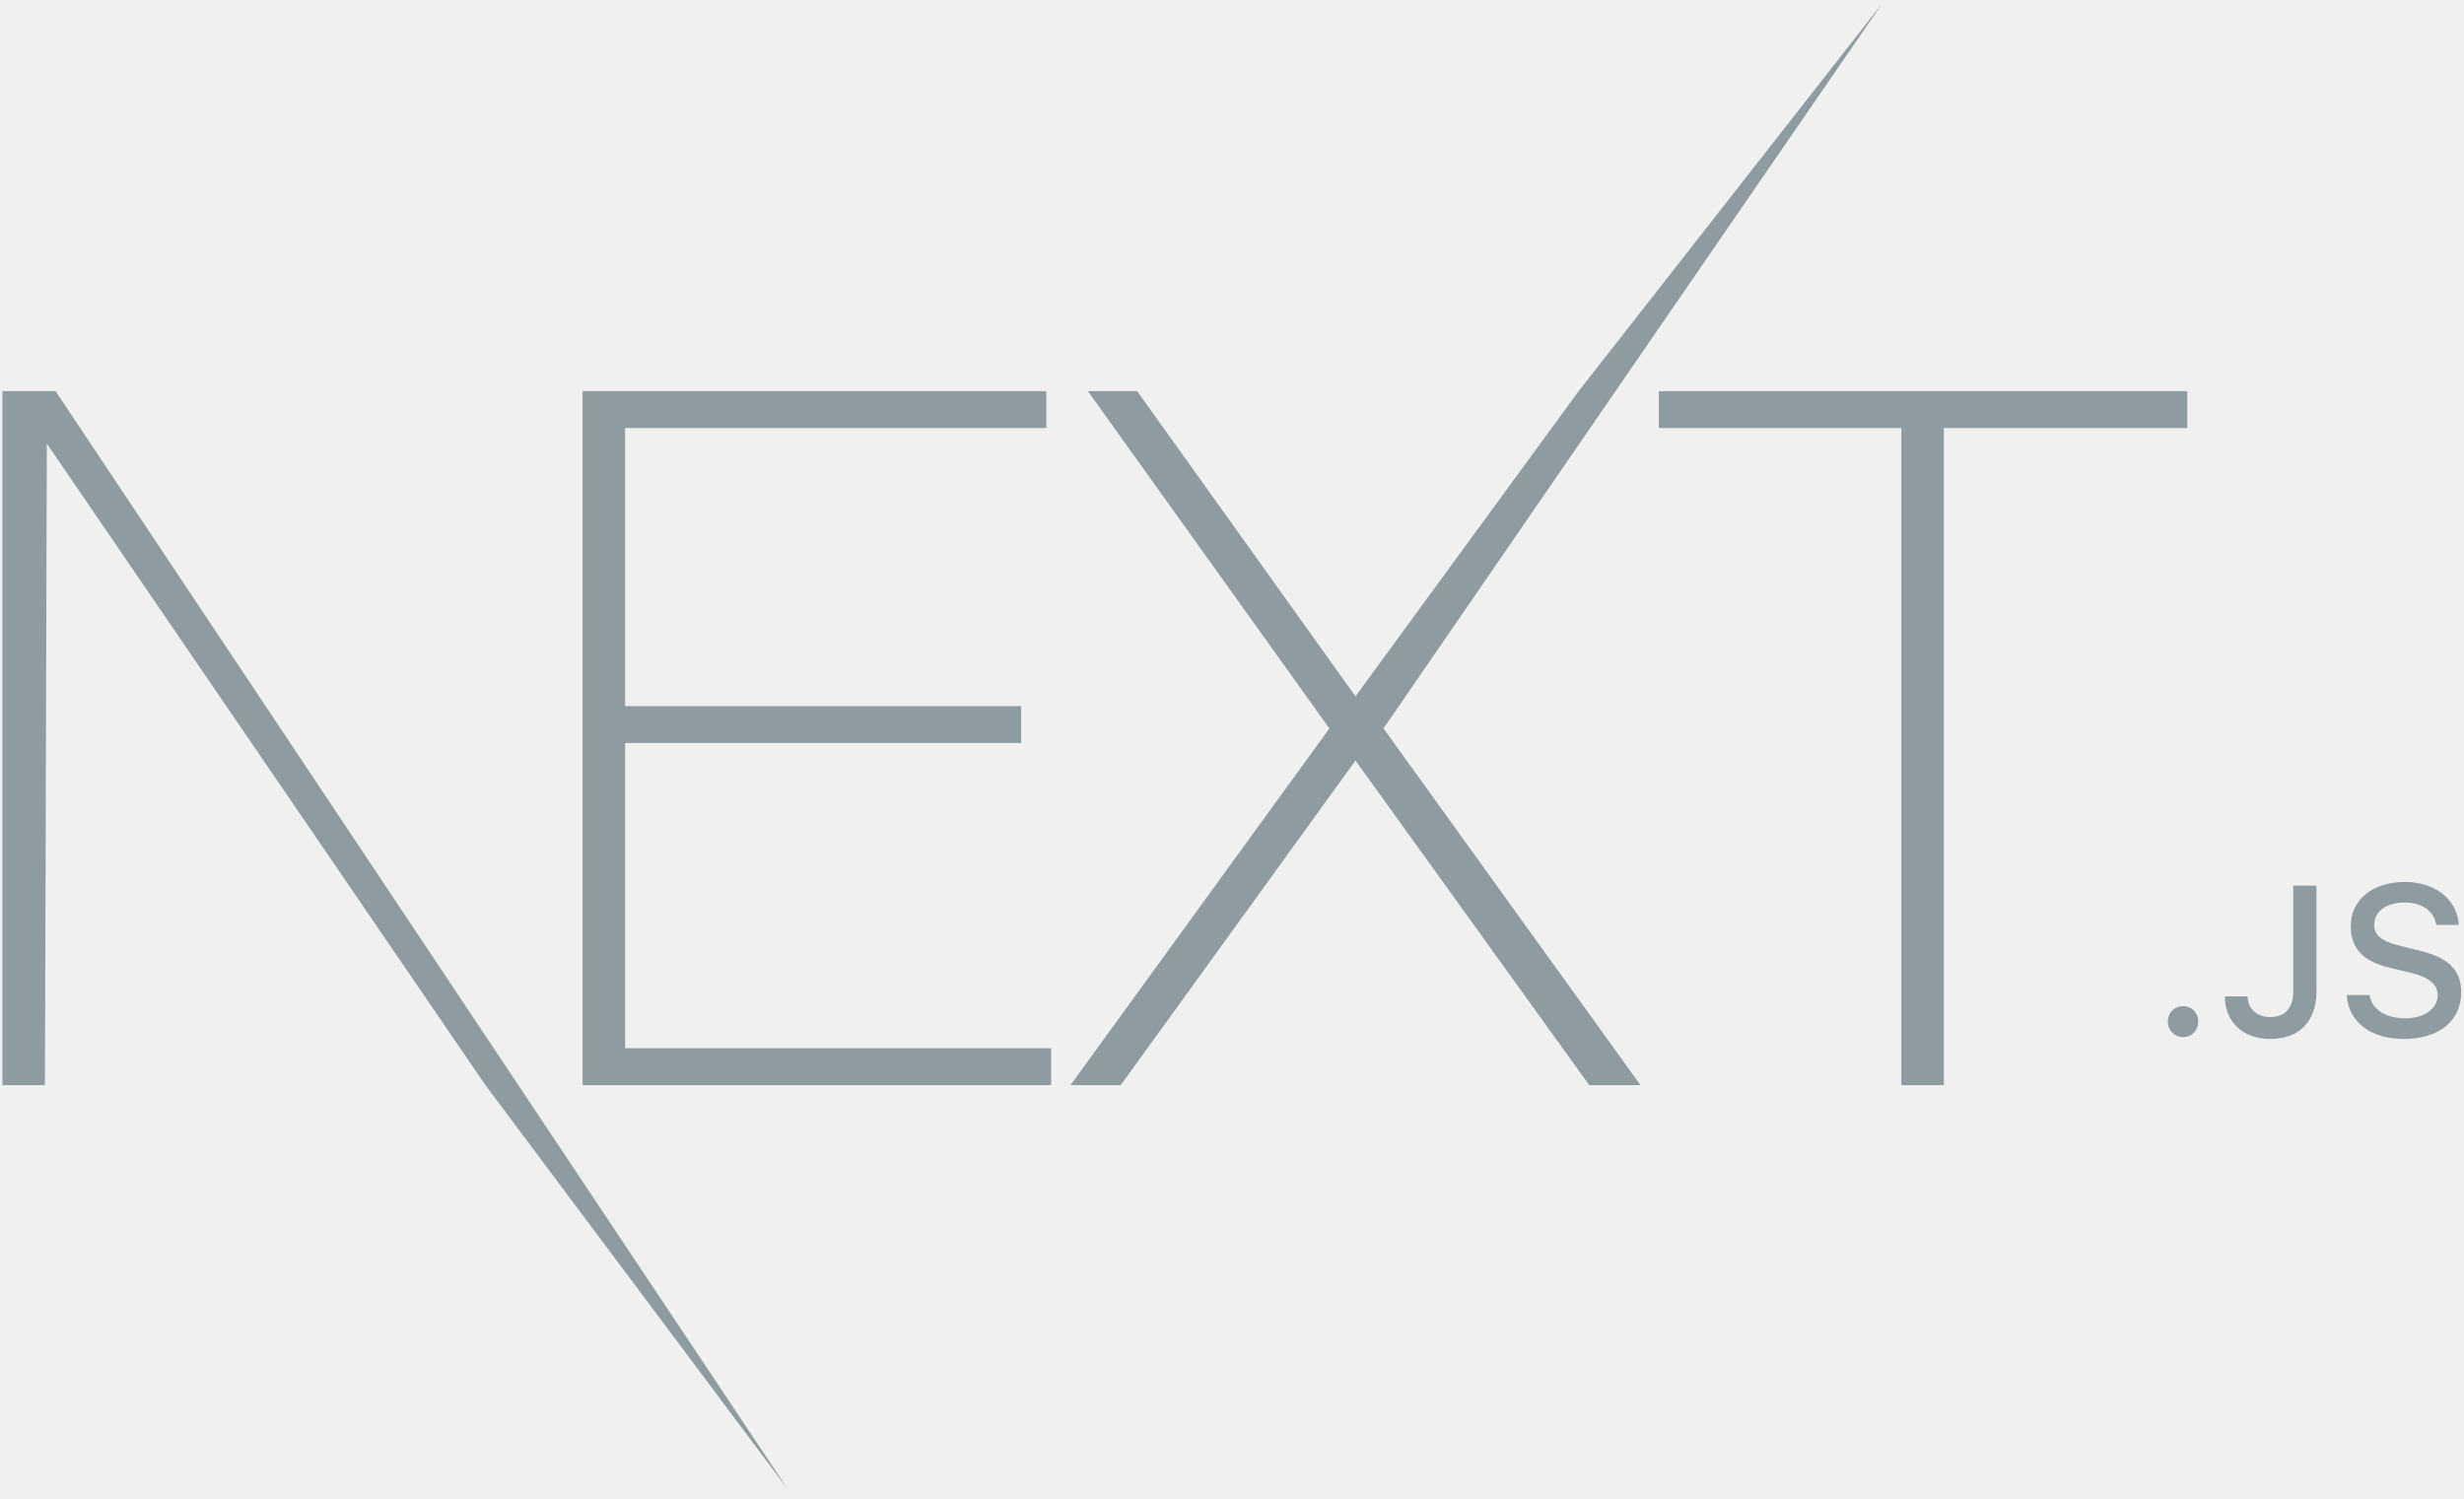
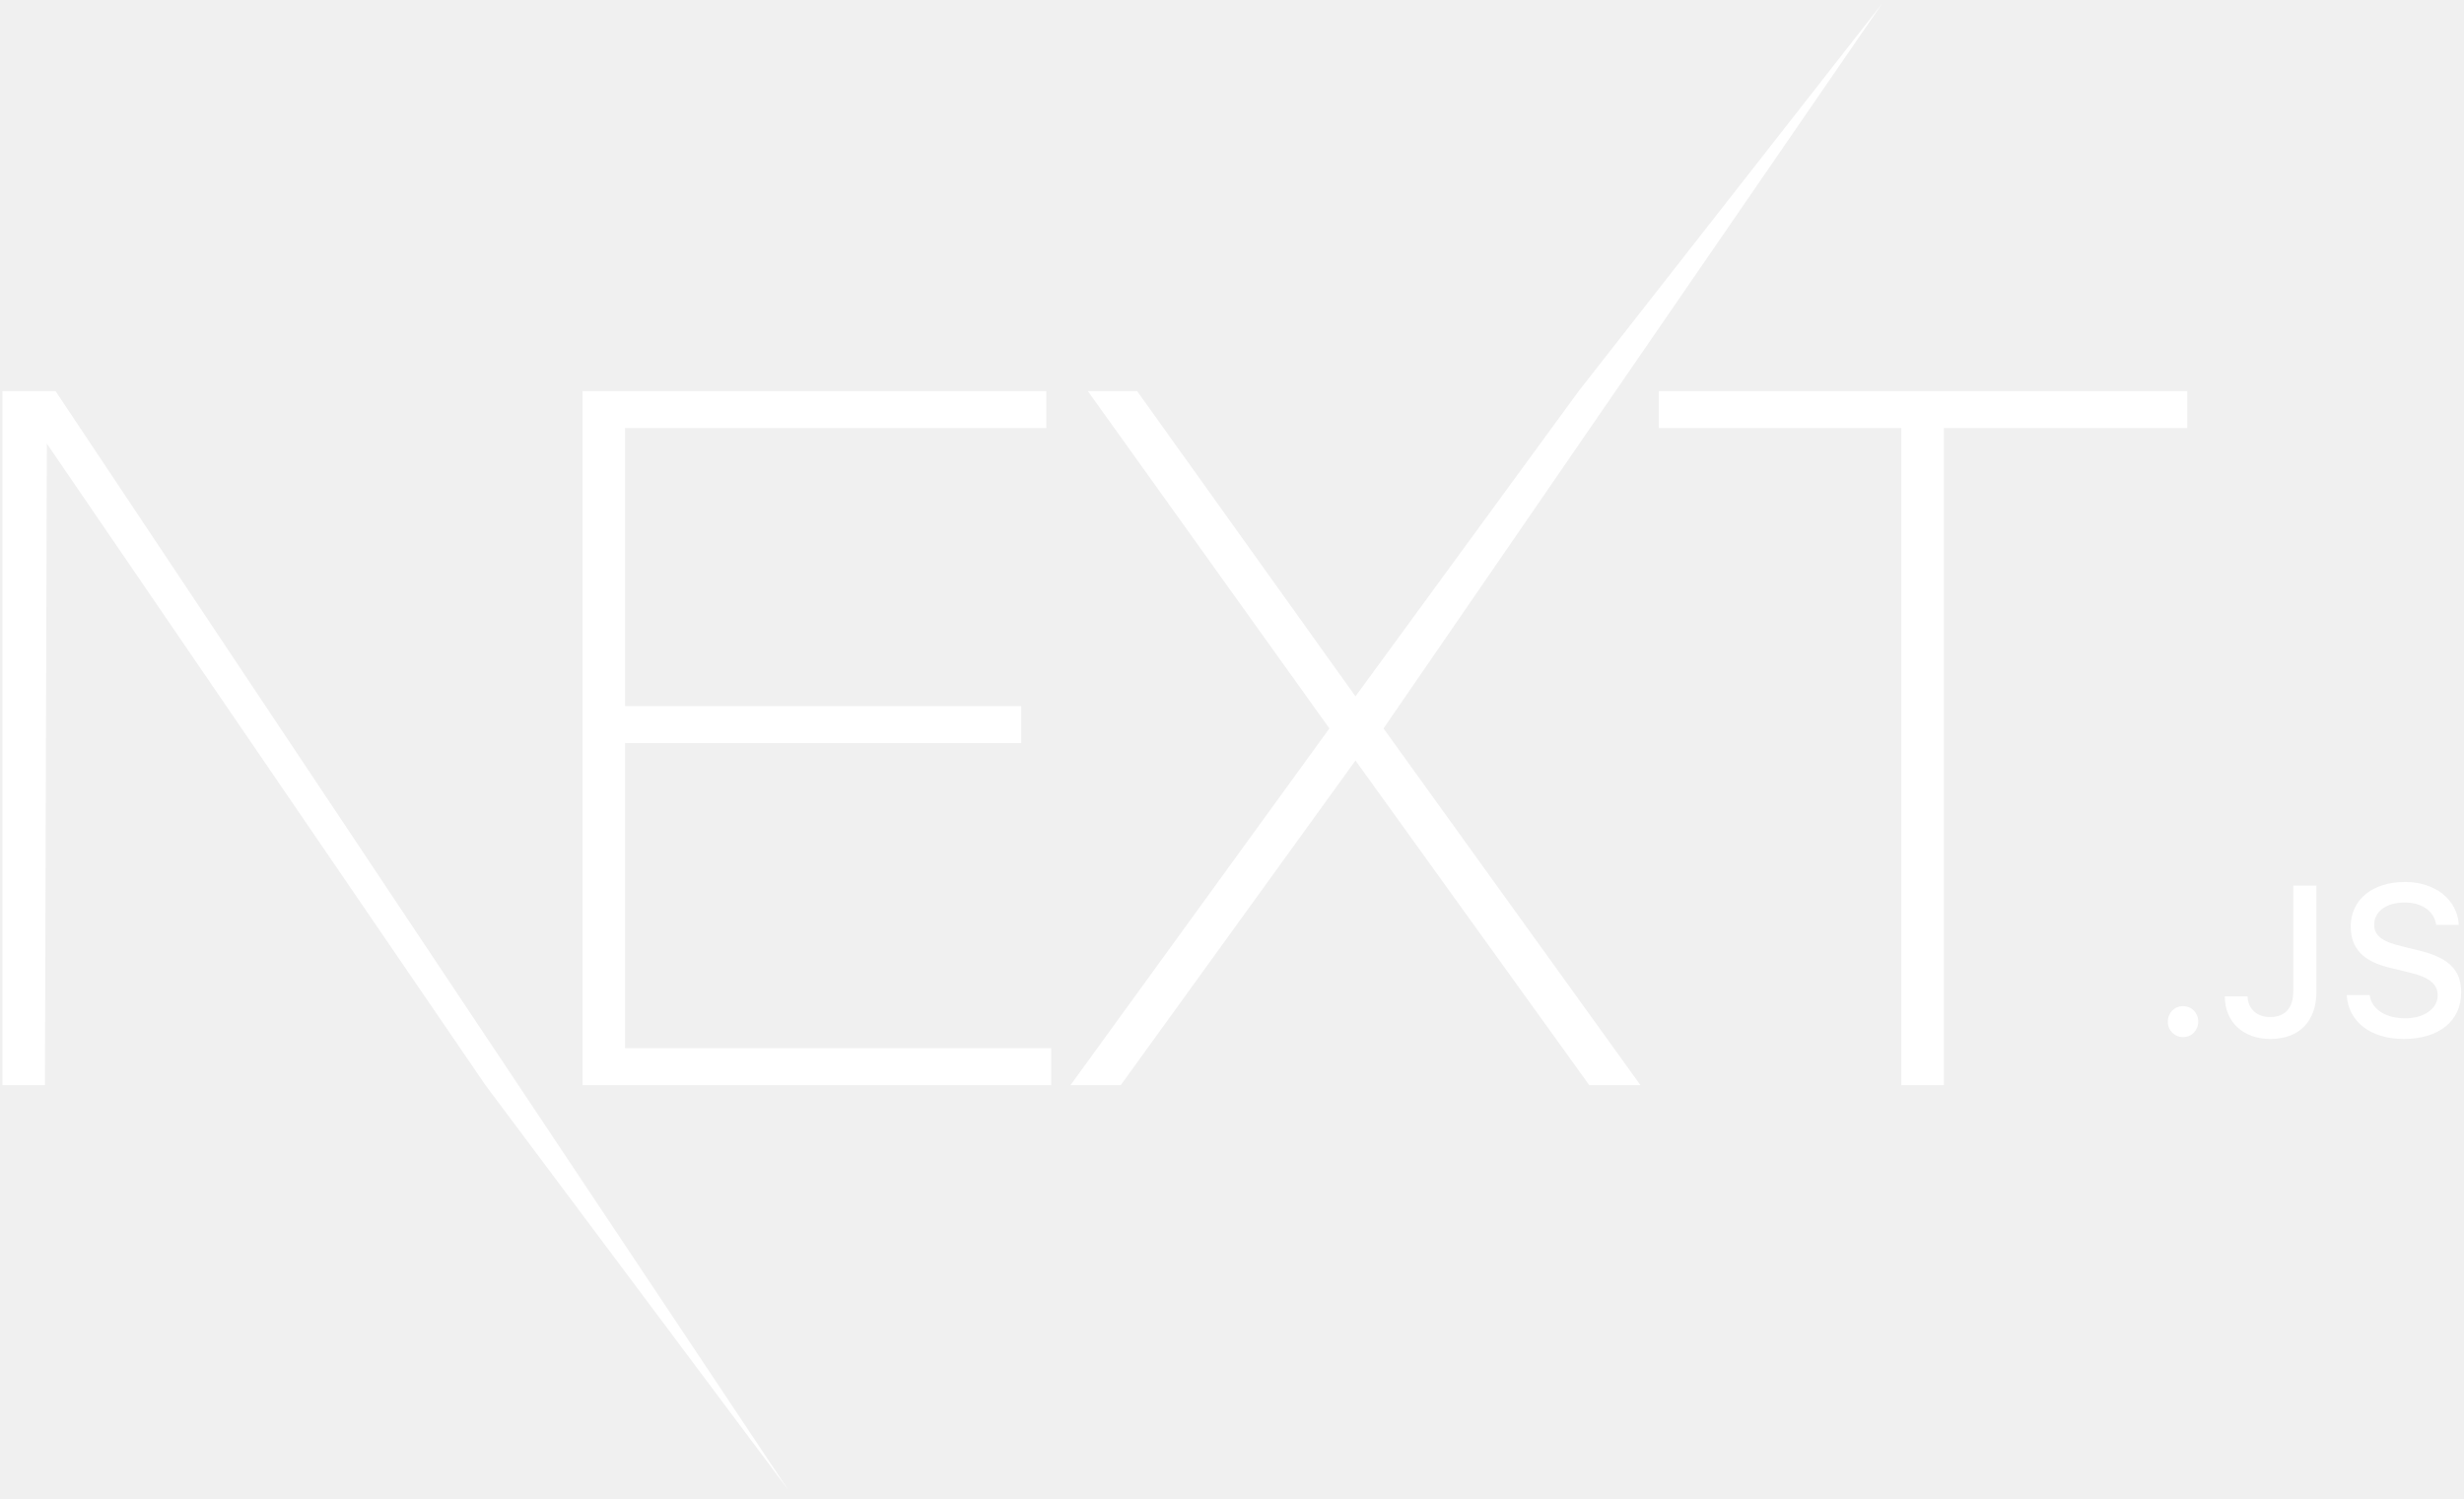
<svg viewBox="0 0 148 90" version="1.1" style="transform:translateX(4%);shape-rendering:auto">
-   <path d="M34.992 23.495h27.855v2.219H37.546v16.699h23.792v2.219H37.546v18.334h25.591v2.219H34.992v-41.69zm30.35 0h2.96l13.115 18.334 13.405-18.334L113.055.207 83.1 43.756l15.436 21.429H95.46L81.417 45.683 67.316 65.185h-3.018L79.85 43.756 65.343 23.495zm34.297 2.219v-2.219h31.742v2.219h-14.623v39.47h-2.554v-39.47H99.64zM.145 23.495h3.192l44.011 66.003L29.16 65.185 2.814 26.648l-.116 38.537H.145v-41.69zm130.98 38.801c-.523 0-.914-.405-.914-.928 0-.524.391-.929.913-.929.528 0 .913.405.913.929 0 .523-.385.928-.913.928zm2.508-2.443H135c.019.742.56 1.24 1.354 1.24.888 0 1.391-.535 1.391-1.539v-6.356h1.391v6.362c0 1.808-1.043 2.849-2.77 2.849-1.62 0-2.732-1.01-2.732-2.556zm7.322-.08h1.379c.118.853.95 1.395 2.149 1.395 1.117 0 1.937-.58 1.937-1.377 0-.685-.521-1.097-1.708-1.377l-1.155-.28c-1.62-.38-2.36-1.166-2.36-2.487 0-1.602 1.304-2.668 3.26-2.668 1.82 0 3.15 1.066 3.23 2.58h-1.354c-.13-.828-.85-1.346-1.894-1.346-1.1 0-1.832.53-1.832 1.34 0 .642.472 1.01 1.64 1.284l.987.243c1.838.43 2.596 1.178 2.596 2.53 0 1.72-1.33 2.799-3.453 2.799-1.987 0-3.323-1.029-3.422-2.637z" fill="#8e9ba0" fill-rule="nonzero" />
+   <path d="M34.992 23.495h27.855v2.219H37.546v16.699h23.792v2.219H37.546v18.334h25.591v2.219H34.992v-41.69zm30.35 0h2.96l13.115 18.334 13.405-18.334L113.055.207 83.1 43.756l15.436 21.429H95.46L81.417 45.683 67.316 65.185h-3.018L79.85 43.756 65.343 23.495zm34.297 2.219v-2.219h31.742v2.219h-14.623v39.47h-2.554v-39.47H99.64zM.145 23.495h3.192l44.011 66.003L29.16 65.185 2.814 26.648l-.116 38.537H.145v-41.69zm130.98 38.801c-.523 0-.914-.405-.914-.928 0-.524.391-.929.913-.929.528 0 .913.405.913.929 0 .523-.385.928-.913.928zm2.508-2.443H135c.019.742.56 1.24 1.354 1.24.888 0 1.391-.535 1.391-1.539v-6.356h1.391v6.362c0 1.808-1.043 2.849-2.77 2.849-1.62 0-2.732-1.01-2.732-2.556zm7.322-.08h1.379c.118.853.95 1.395 2.149 1.395 1.117 0 1.937-.58 1.937-1.377 0-.685-.521-1.097-1.708-1.377l-1.155-.28c-1.62-.38-2.36-1.166-2.36-2.487 0-1.602 1.304-2.668 3.26-2.668 1.82 0 3.15 1.066 3.23 2.58h-1.354c-.13-.828-.85-1.346-1.894-1.346-1.1 0-1.832.53-1.832 1.34 0 .642.472 1.01 1.64 1.284l.987.243c1.838.43 2.596 1.178 2.596 2.53 0 1.72-1.33 2.799-3.453 2.799-1.987 0-3.323-1.029-3.422-2.637z" fill="#ffffff" fill-rule="nonzero" />
</svg>
